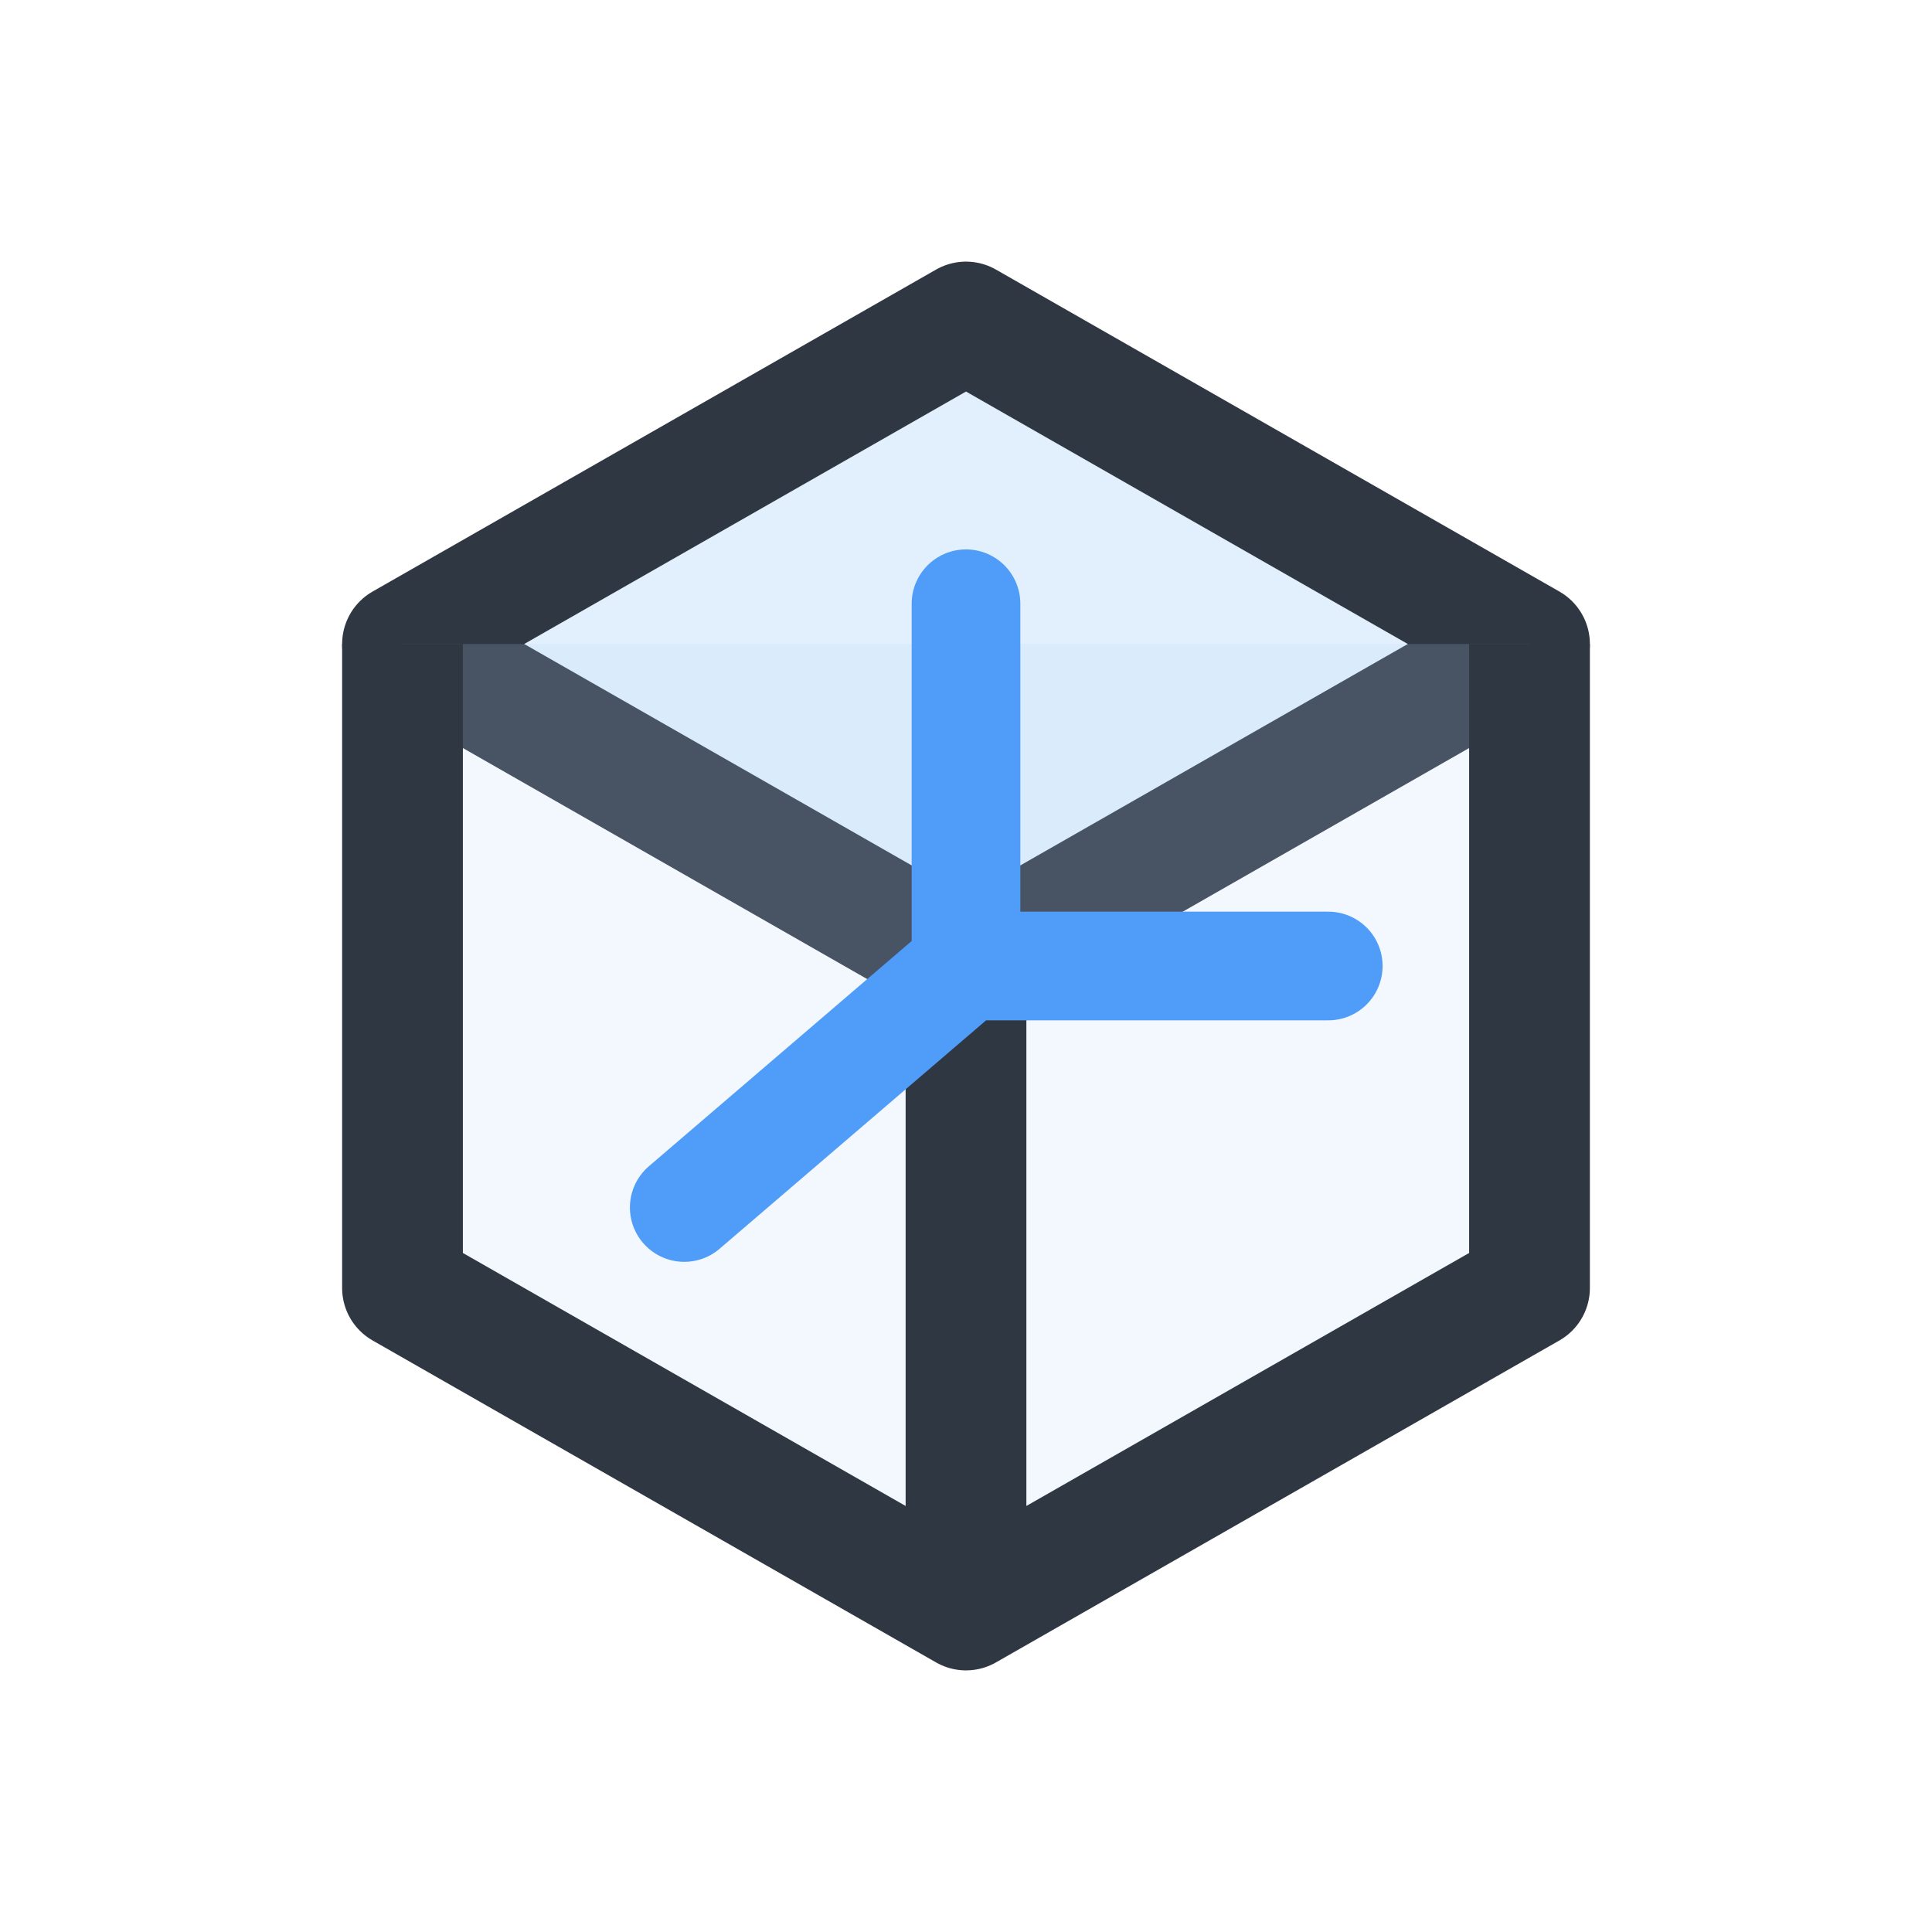
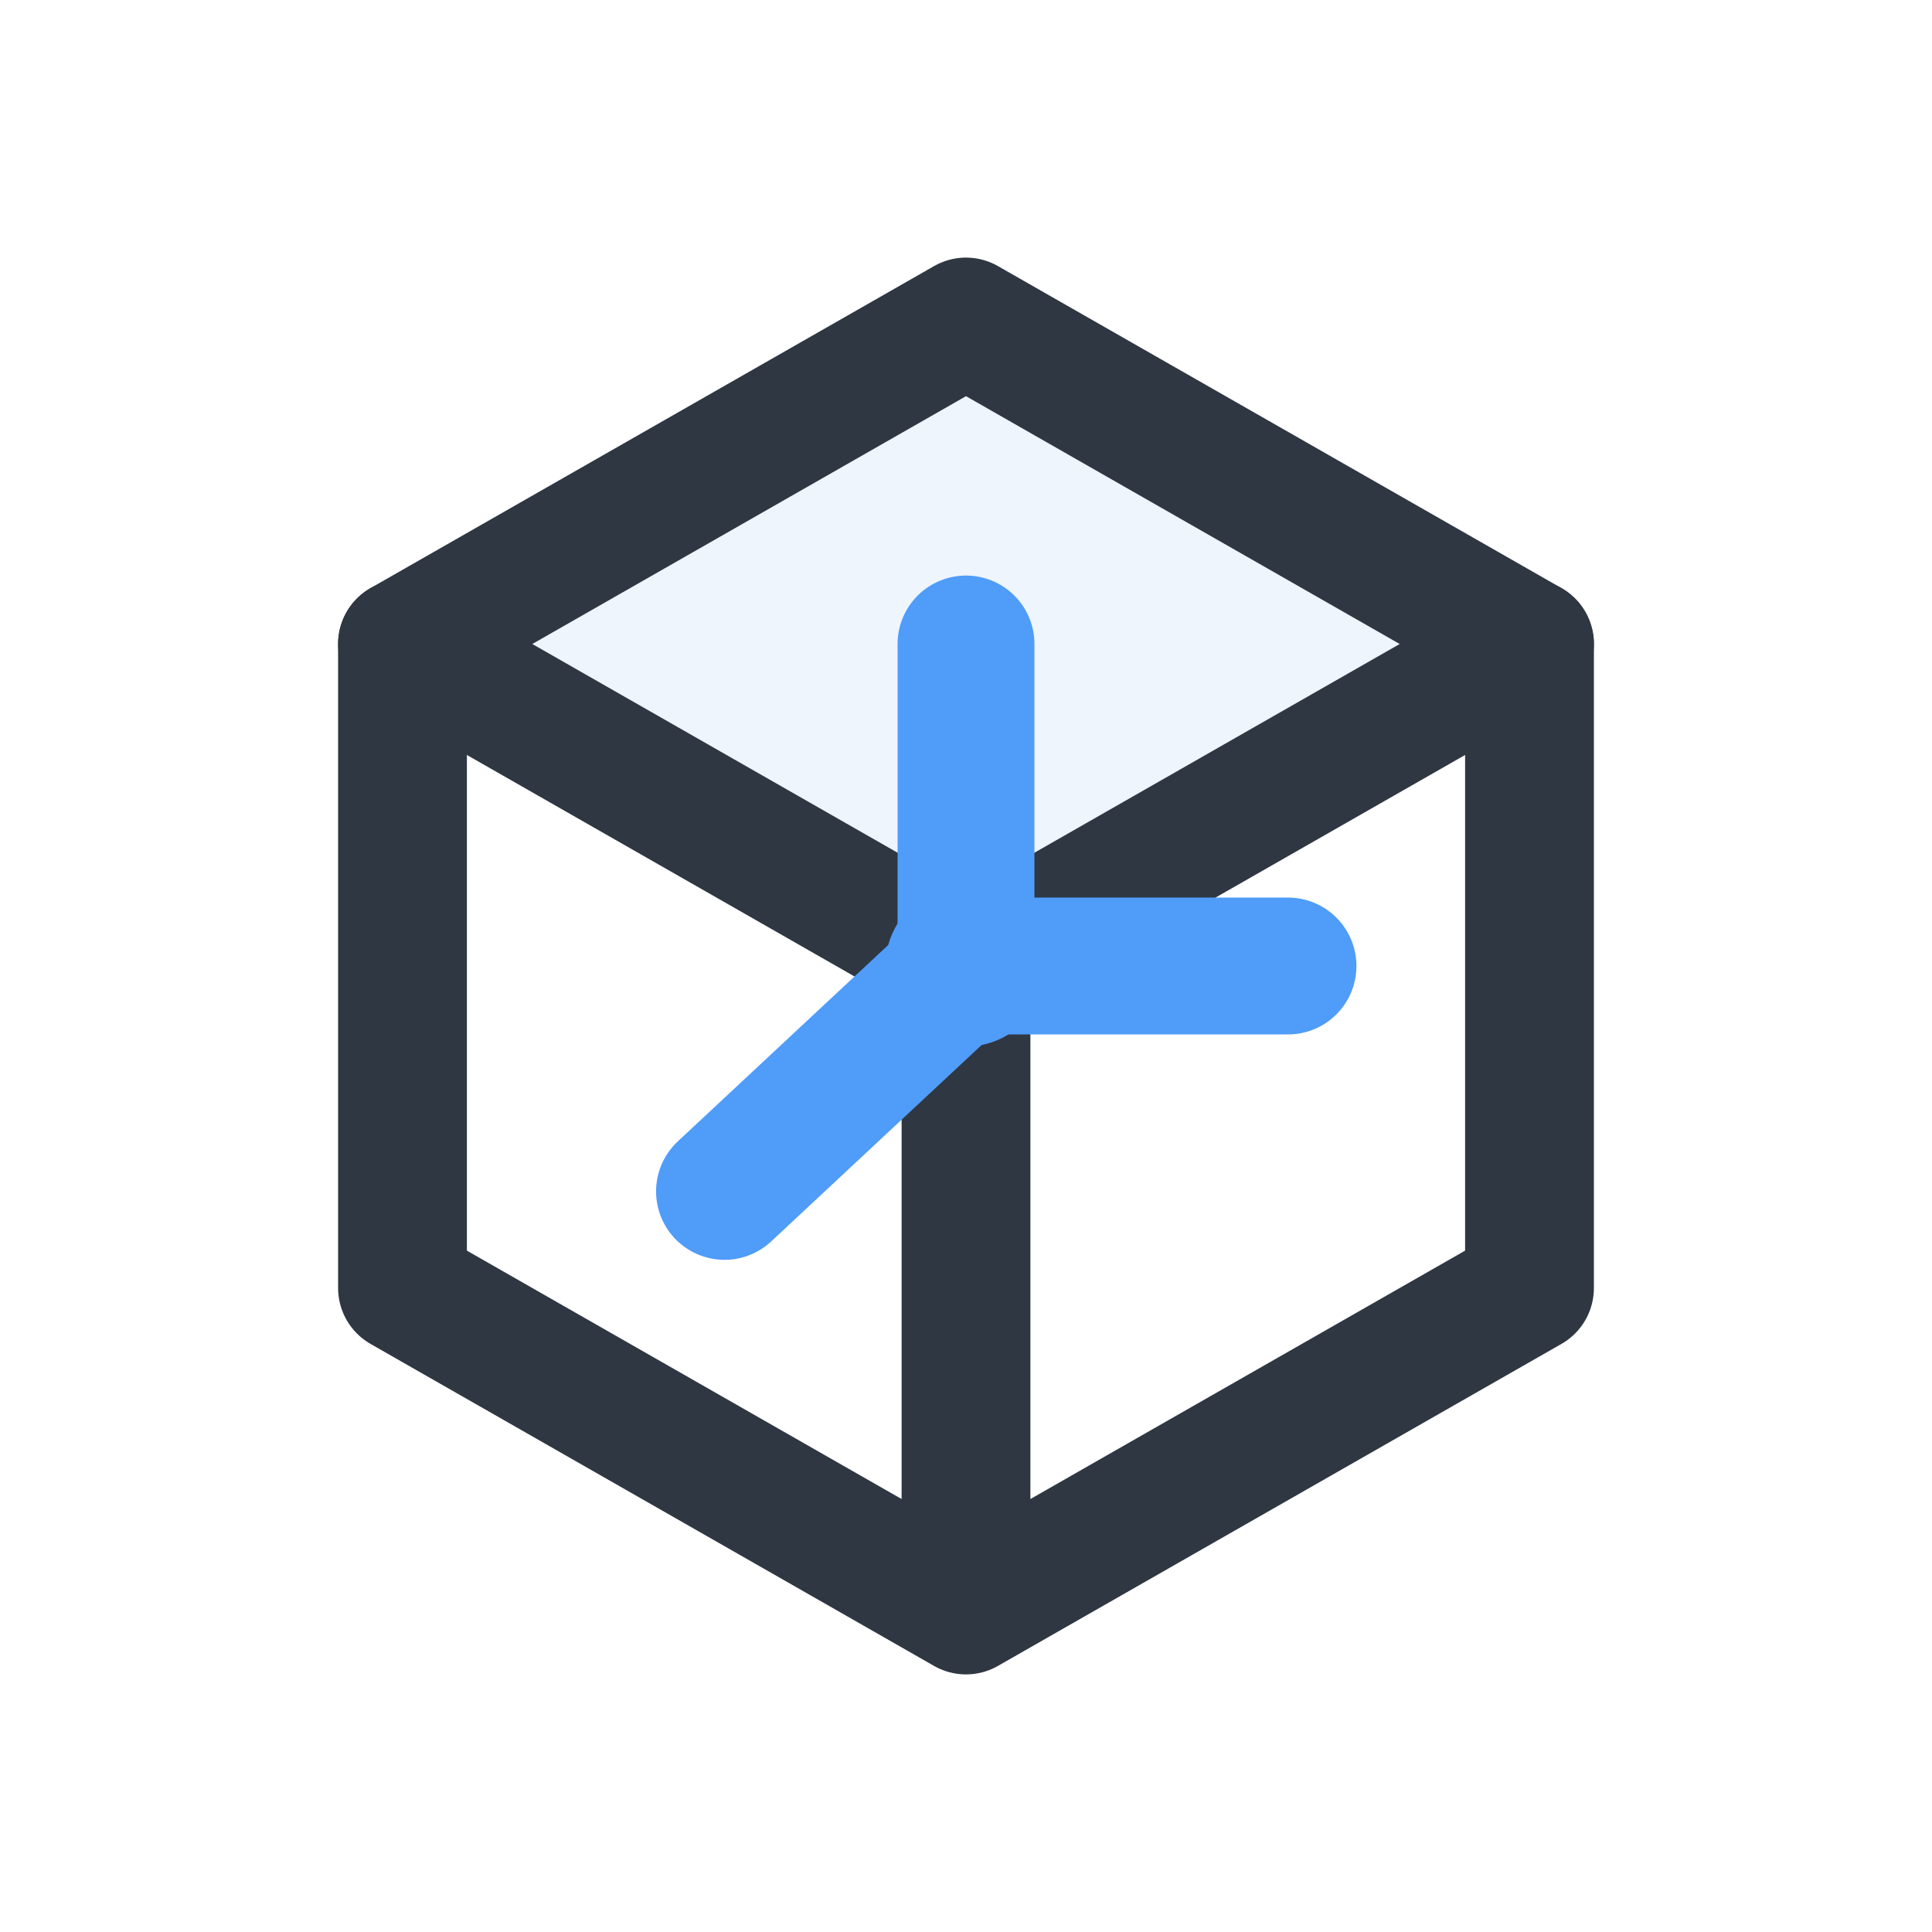
- <svg xmlns="http://www.w3.org/2000/svg" width="24" height="24" viewBox="0 0 24 24">
-   <path d="m5 8 7-4 7 4-7 4z" fill="#b9d9fb" fill-opacity=".42" stroke="#2f3742" stroke-width="1.5" stroke-linejoin="round" />
-   <path d="M5 8v8l7 4 7-4V8M12 12v8" fill="#b9d9fb" fill-opacity=".18" stroke="#2f3742" stroke-width="1.5" stroke-linejoin="round" />
-   <path d="M12 12h4.5M12 12V7.5M12 12 8.5 15" fill="none" stroke="#4f9cf9" stroke-width="1.35" stroke-linecap="round" />
+ <svg xmlns="http://www.w3.org/2000/svg" width="24" height="24" viewBox="0 0 24 24" fill="none" stroke="#2F3742" stroke-width="1.6" stroke-linecap="round" stroke-linejoin="round">
+   <path d="m5 8 7-4 7 4-7 4z" fill="#EEF5FD" />
+   <path d="M5 8v8l7 4 7-4V8M12 12v8" />
+   <path d="M12 12h4M12 12V8M12 12l-3 2.8" stroke="#4F9CF9" stroke-width="1.7" />
+   <circle cx="12" cy="12" r="1" fill="#4F9CF9" stroke="none" />
</svg>
